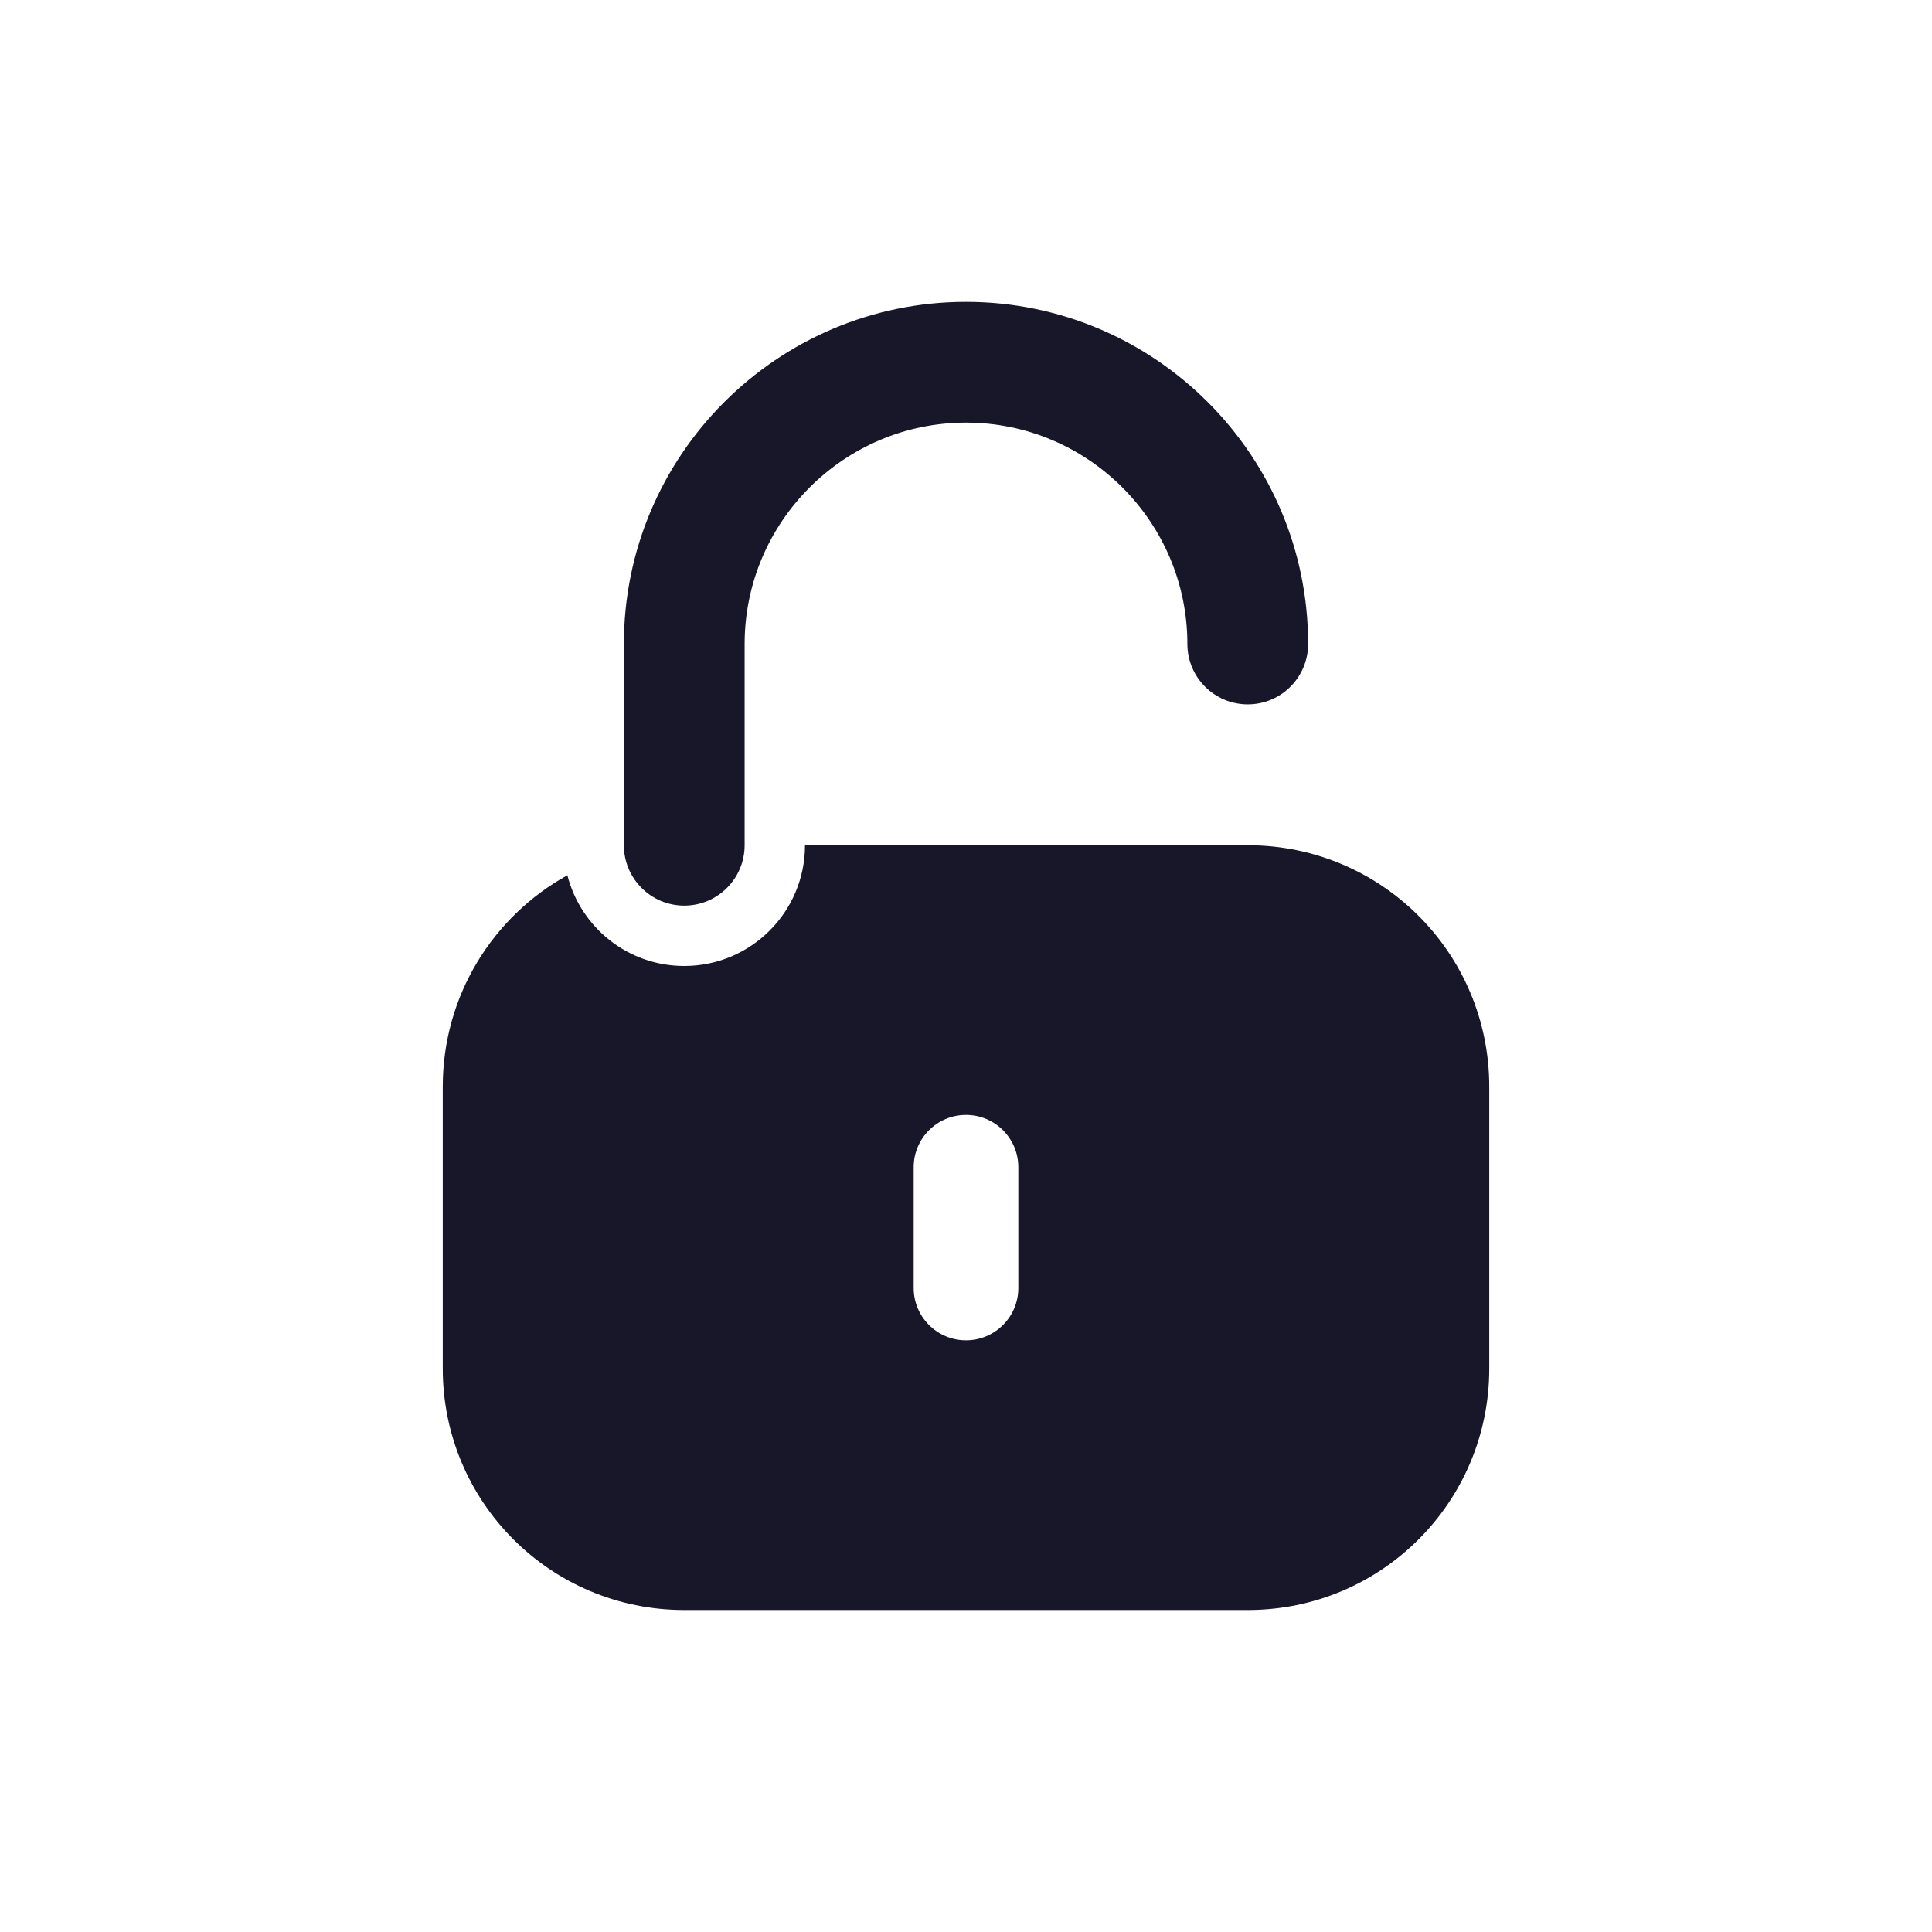
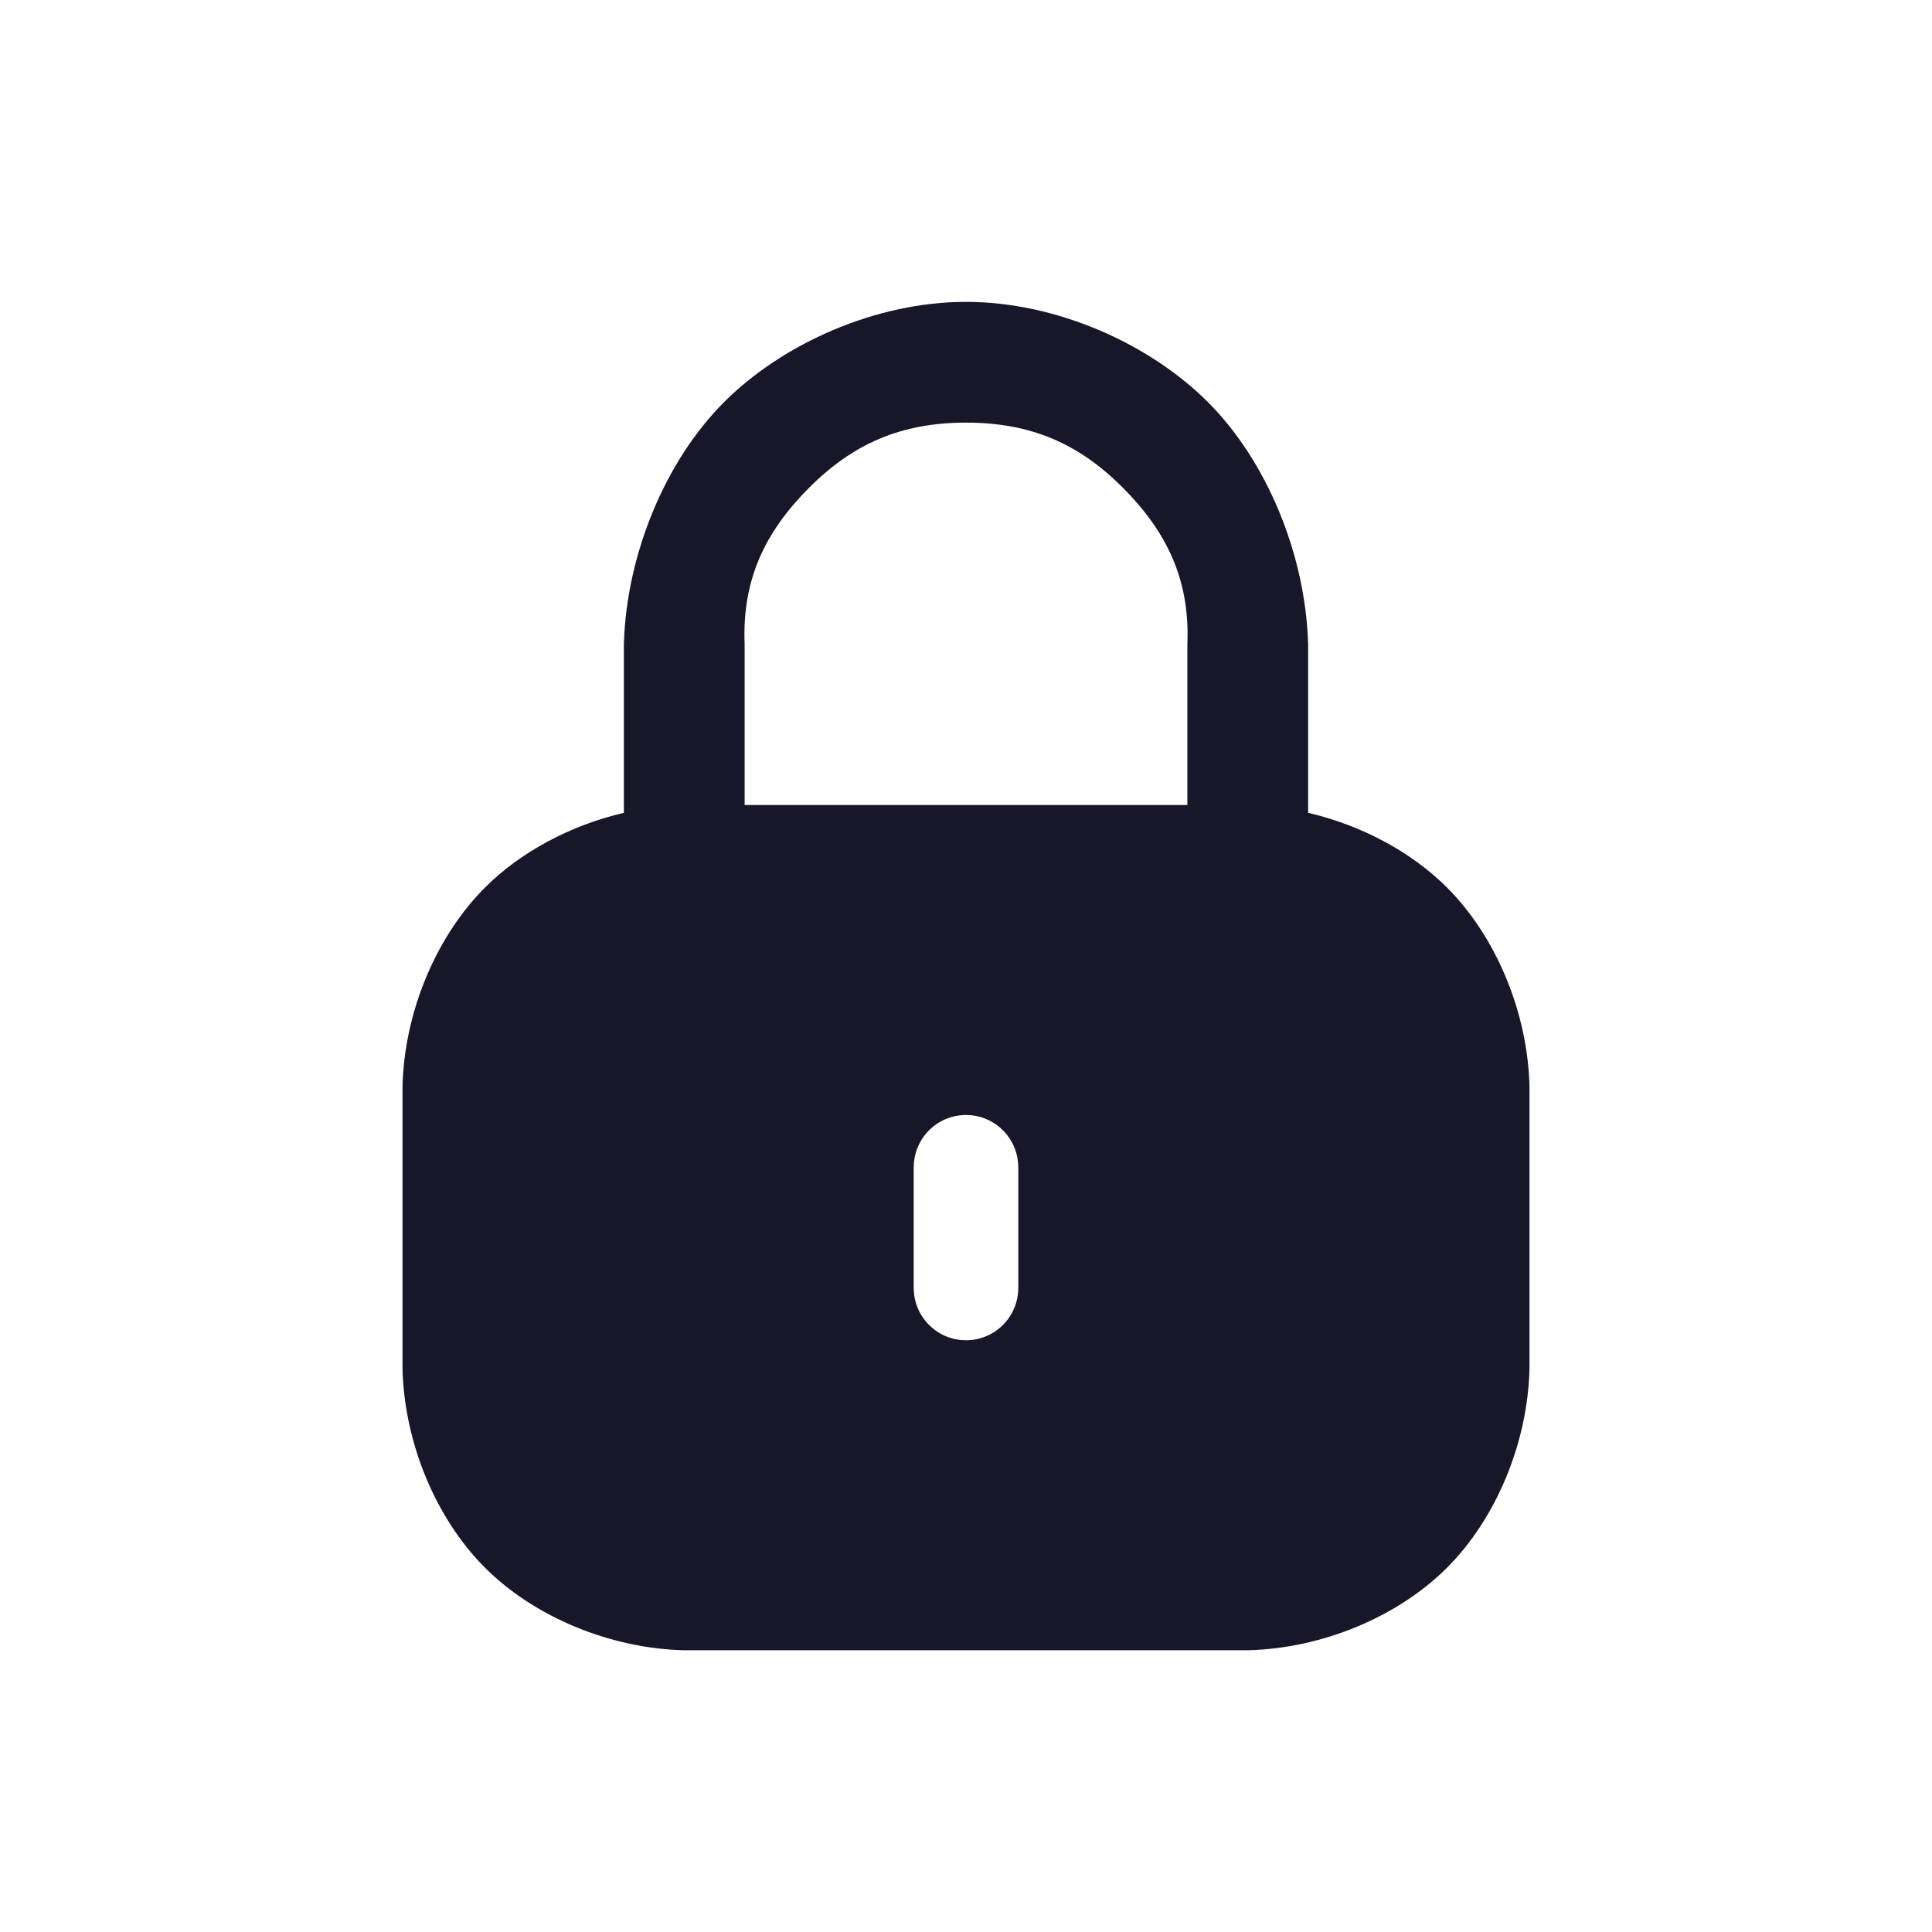
<svg xmlns="http://www.w3.org/2000/svg" width="24" height="24" viewBox="0 0 24 24" fill="none">
-   <path fill-rule="evenodd" clip-rule="evenodd" d="M15.5 10.5C17.16 10.5 18.5 11.84 18.5 13.5V17C18.5 18.66 17.16 20 15.5 20H8.5C6.84 20 5.5 18.66 5.5 17V13.5C5.5 12.367 6.124 11.384 7.048 10.873C7.214 11.521 7.8 12 8.5 12C9.328 12 10 11.328 10 10.5H15.5ZM12 13.85C11.641 13.85 11.35 14.141 11.35 14.5V16C11.35 16.359 11.641 16.65 12 16.65C12.359 16.65 12.65 16.359 12.65 16V14.5C12.65 14.141 12.359 13.85 12 13.85Z" fill="#171729" />
-   <path d="M14.75 8C14.75 6.484 13.516 5.25 12 5.25C10.484 5.25 9.25 6.484 9.25 8V10.5C9.25 10.914 8.914 11.25 8.5 11.25C8.086 11.25 7.75 10.914 7.75 10.5V8C7.75 5.656 9.656 3.75 12 3.75C14.344 3.75 16.25 5.656 16.25 8C16.25 8.414 15.914 8.75 15.5 8.75C15.086 8.75 14.75 8.414 14.75 8Z" fill="#171729" />
+   <path d="M17.975,11.025c0.606,0.606 1.003,1.544 1.025,2.475v3.5c-0.022,0.931 -0.419,1.869 -1.025,2.475c-0.606,0.606 -1.544,1.003 -2.475,1.025h-7c-0.931,-0.022 -1.869,-0.419 -2.475,-1.025c-0.606,-0.606 -1.003,-1.544 -1.025,-2.475v-3.5c0.022,-0.931 0.419,-1.869 1.025,-2.475c0.442,-0.442 1.061,-0.773 1.725,-0.928v-2.097c0.033,-1.12 0.517,-2.277 1.245,-3.005c0.728,-0.728 1.885,-1.245 3.005,-1.245c1.12,0 2.277,0.517 3.005,1.245c0.728,0.728 1.212,1.885 1.245,3.005l0,2.097c0.664,0.155 1.283,0.486 1.725,0.928zM12.649,14.5c0,-0.358 -0.29,-0.649 -0.649,-0.649c-0.358,0 -0.649,0.29 -0.649,0.649h-0.001v1.5h0.001c0,0.358 0.29,0.649 0.649,0.649c0.358,0 0.649,-0.29 0.649,-0.649h0.001v-1.5zM14.75,8c0.033,-0.813 -0.267,-1.406 -0.805,-1.945c-0.539,-0.539 -1.131,-0.805 -1.945,-0.805c-0.813,0 -1.406,0.267 -1.945,0.805c-0.539,0.539 -0.838,1.131 -0.805,1.945v2l5.5,0z" fill="#171729" />
</svg>
